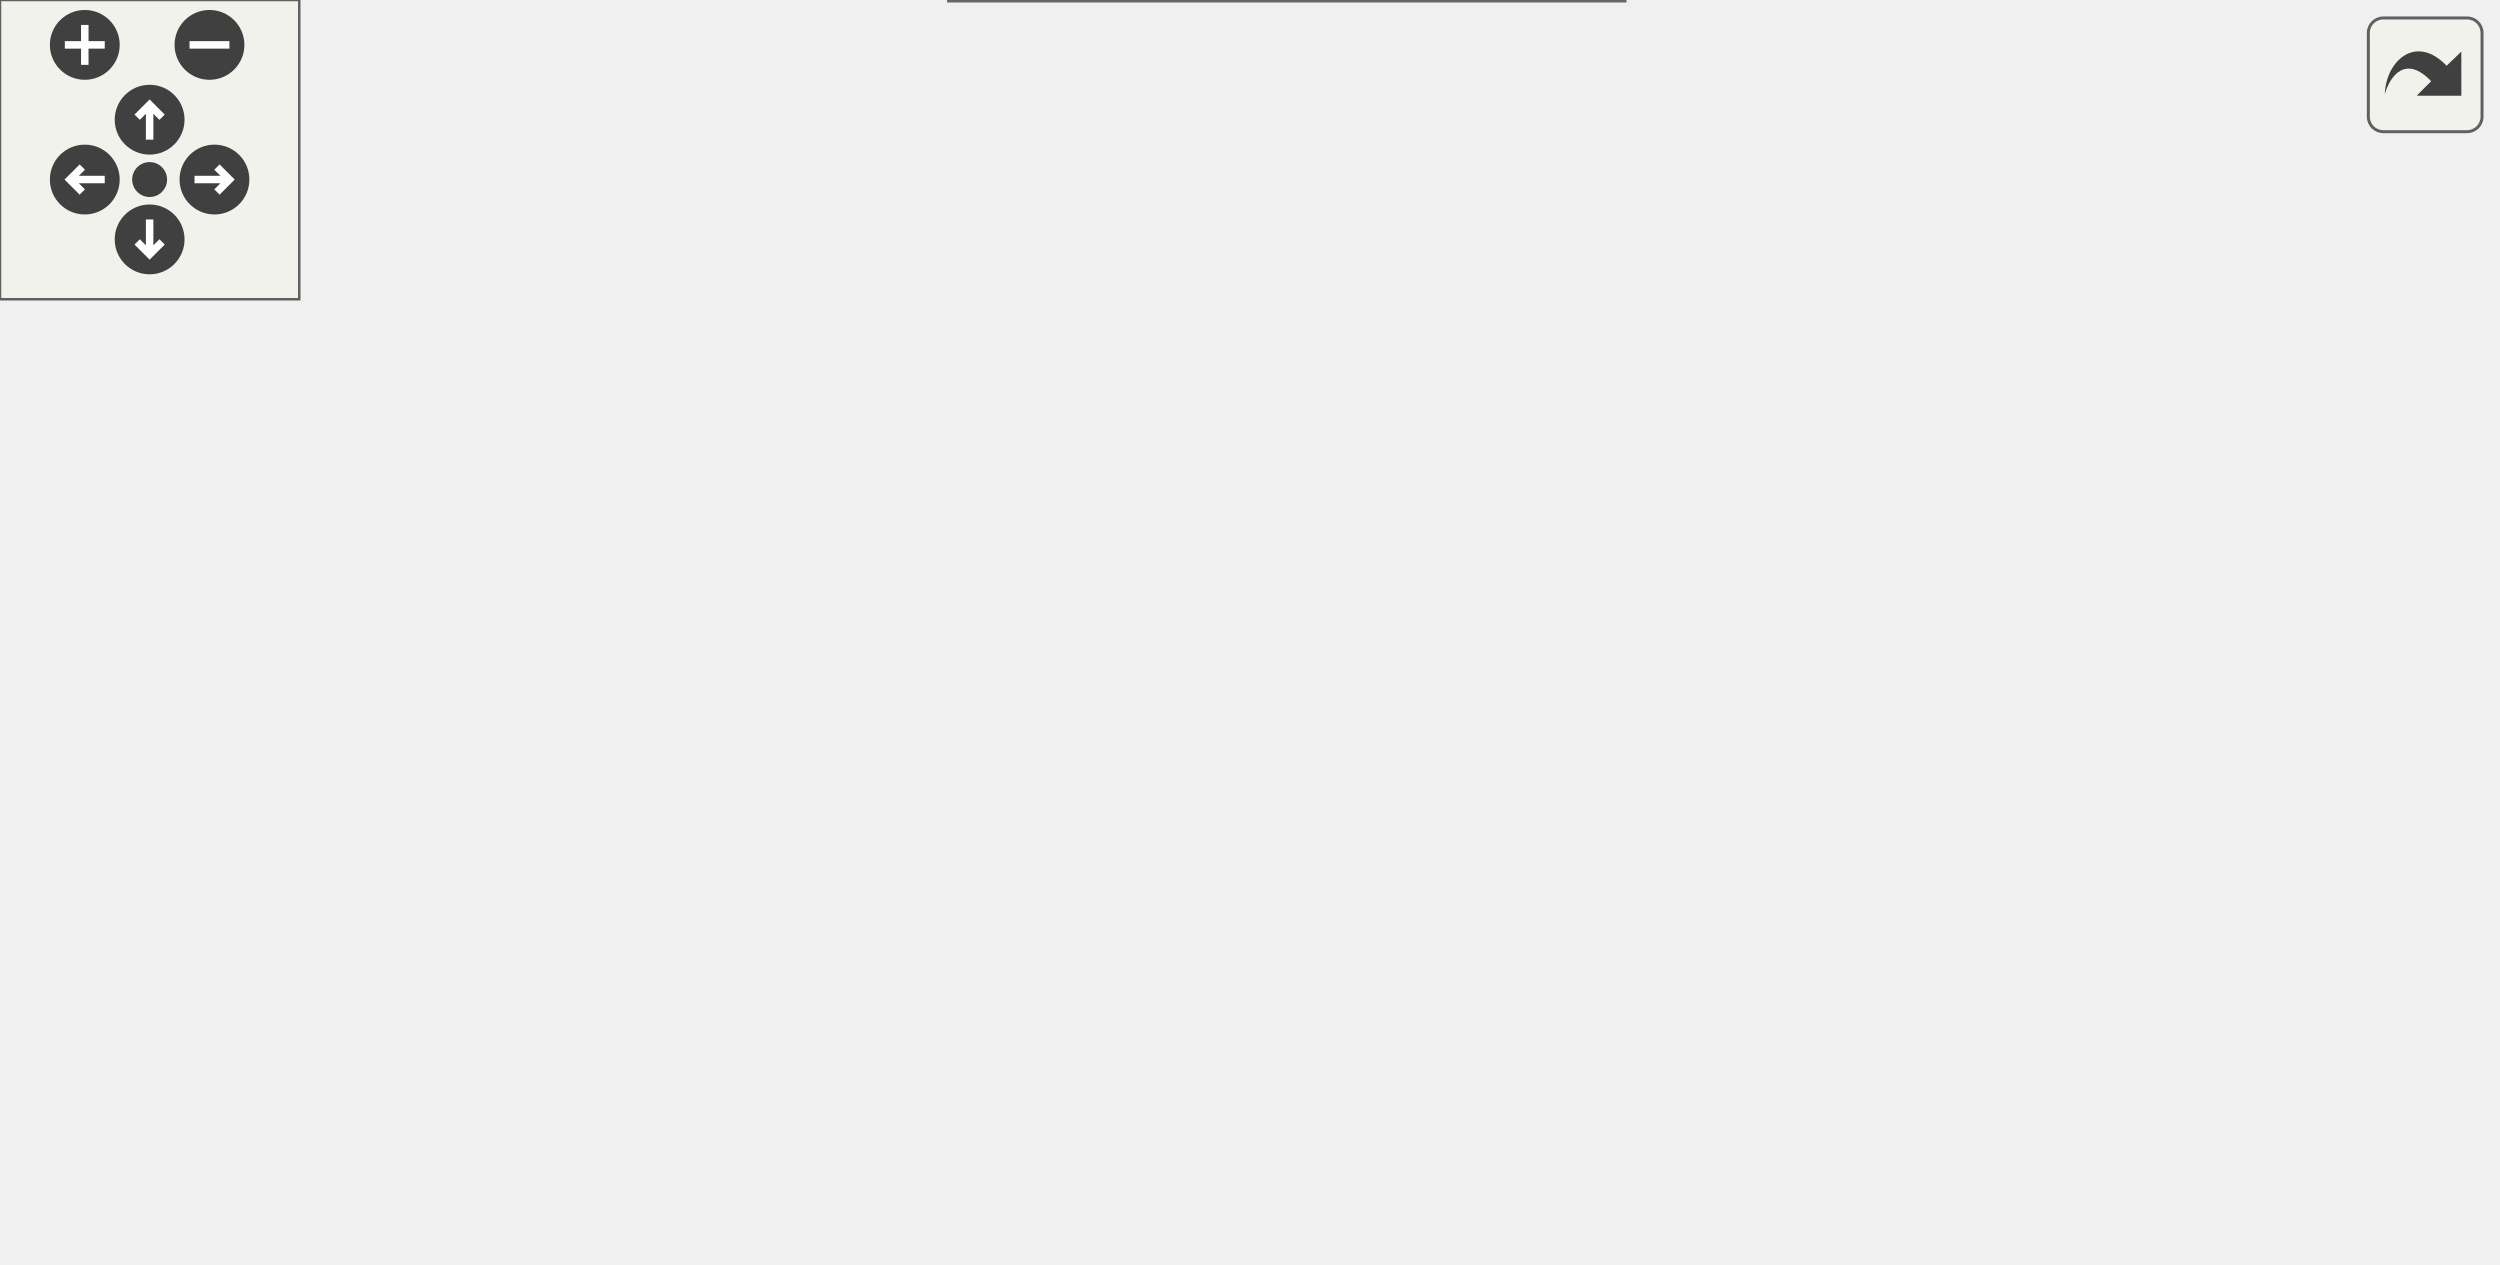
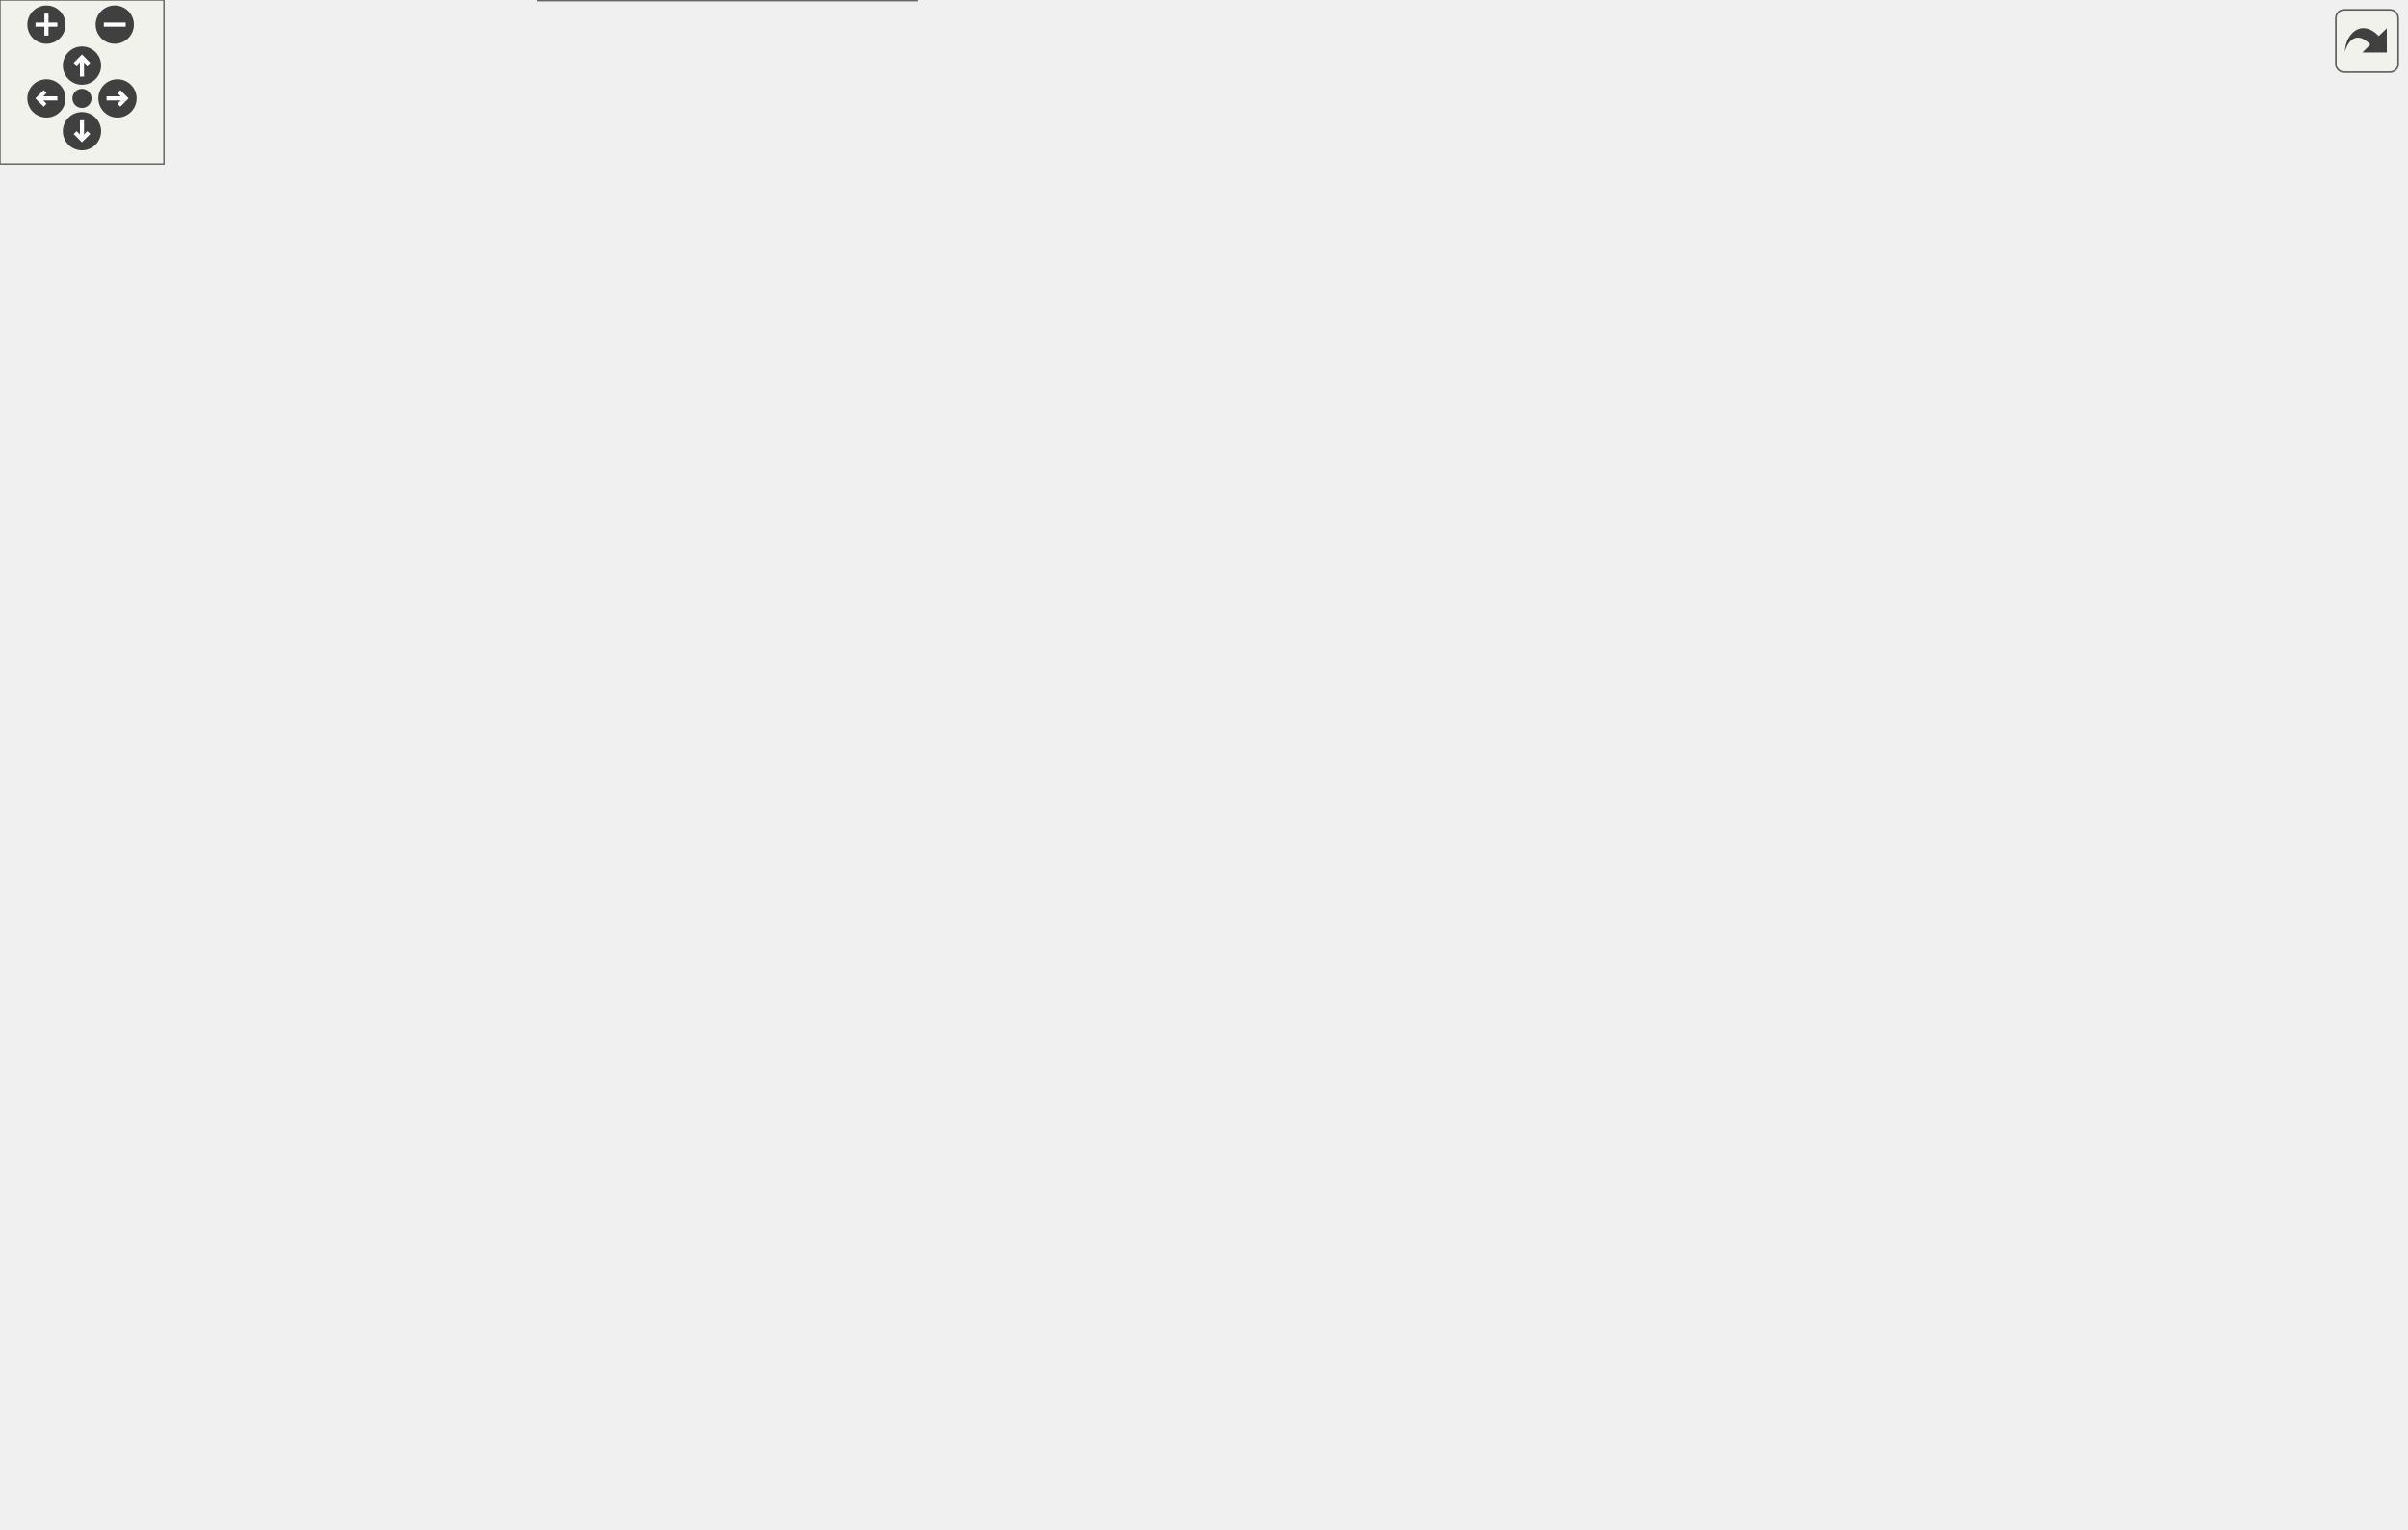
<svg xmlns="http://www.w3.org/2000/svg" xmlns:xlink="http://www.w3.org/1999/xlink" id="main" version="1.1" xml:space="preserve">
  <style type="text/css">
.edge:hover path { stroke: red; }
.edge:hover polygon { stroke: red; fill: red; }
</style>
  <defs>
    <circle id="rim" cx="0" cy="0" r="7" />
    <circle id="rim2" cx="0" cy="0" r="3.5" />
    <g id="zoomPlus">
      <use xlink:href="#rim" fill="#404040">
        <set attributeName="fill" to="#808080" begin="zoomplus.mouseover" end="zoomplus.mouseout" />
      </use>
      <path d="M-4,0h8M0,-4v8" fill="none" stroke="white" stroke-width="1.5" pointer-events="none" />
    </g>
    <g id="zoomMin">
      <use xlink:href="#rim" fill="#404040">
        <set attributeName="fill" to="#808080" begin="zoomminus.mouseover" end="zoomminus.mouseout" />
      </use>
      <path d="M-4,0h8" fill="none" stroke="white" stroke-width="1.5" pointer-events="none" />
    </g>
    <g id="dirArrow">
      <path fill="none" stroke="white" stroke-width="1.5" d="M0,-3.0v7 M-2.5,-0.5L0,-3.0L2.5,-0.5" />
    </g>
    <g id="resetDef">
      <use xlink:href="#rim2" fill="#404040">
        <set attributeName="fill" to="#808080" begin="reset.mouseover" end="reset.mouseout" />
      </use>
    </g>
  </defs>
  <svg id="graph" class="graph">
    <g id="viewport">
      <g id="node1" class="node">
        <g id="a_node1">
          <a xlink:title=" ">
-             <polygon fill="#999999" stroke="#666666" points="500.25,-116.88 364.25,-116.88 364.25,-97.62 500.25,-97.62 500.25,-116.88" />
-             <text text-anchor="middle" x="432.25" y="-103.38" font-family="Helvetica,sans-Serif" font-size="10.00">sss::WebClient::SetMethod</text>
+             <polygon fill="#999999" stroke="#666666" points="880.25,-216.25 744.25,-216.25 744.25,-197 880.25,-197 880.25,-216.25" />
+             <text text-anchor="middle" x="812.25" y="-202.75" font-family="Helvetica,sans-Serif" font-size="10.00">sss::WebClient::SetMethod</text>
          </a>
        </g>
      </g>
      <g id="node2" class="node">
        <g id="a_node2">
-           <a xlink:href="classsss_1_1api_1_1S3Api.html#a88b3eb551e57106ed171d9079de6afb4" target="_top" xlink:title="[WebClient::Config]">
-             <polygon fill="white" stroke="#666666" points="316.62,-192.88 199.38,-192.88 199.38,-173.62 316.62,-173.62 316.62,-192.88" />
-             <text text-anchor="middle" x="258" y="-179.38" font-family="Helvetica,sans-Serif" font-size="10.00">sss::api::S3Api::Config</text>
+           <a xlink:href="classsss_1_1api_1_1S3Api.html#a840772746fbb0a79c161037da7b24a31" target="_top" xlink:title="[WebClient::Config]">
+             <polygon fill="white" stroke="#666666" points="696.62,-291.25 579.38,-291.25 579.38,-272 696.62,-272 696.62,-291.25" />
+             <text text-anchor="middle" x="638" y="-277.75" font-family="Helvetica,sans-Serif" font-size="10.00">sss::api::S3Api::Config</text>
          </a>
        </g>
      </g>
      <g id="edge1" class="edge">
-         <path fill="none" stroke="#63b8ff" d="M403.75,-122.4C383.27,-133.37 354.44,-148.16 328.25,-159.25 316.3,-164.31 302.88,-169.15 291.06,-173.14" />
-         <polygon fill="#63b8ff" stroke="#63b8ff" points="405.23,-125.04 412.36,-117.2 401.9,-118.88 405.23,-125.04" />
+         <path fill="none" stroke="#63b8ff" d="M787,-222.34C766.65,-234.95 736.47,-252.36 708.25,-263.62 700.75,-266.62 692.6,-269.25 684.6,-271.52" />
+         <polygon fill="#63b8ff" stroke="#63b8ff" points="788.55,-224.87 795.14,-216.58 784.82,-218.95 788.55,-224.87" />
+       </g>
+       <g id="node22" class="node">
+         <g id="a_node22">
+           <a xlink:href="group__S3Client.html#ga5a769be8fbc874bad858ea95743e5643" target="_top" xlink:title="Send S3 request to endpoint.">
+             <polygon fill="white" stroke="#666666" points="510.38,-210.25 401.38,-210.25 401.38,-191 510.38,-191 510.38,-210.25" />
+             <text text-anchor="middle" x="455.88" y="-196.75" font-family="Helvetica,sans-Serif" font-size="10.00">sss::SendS3Request</text>
+           </a>
+         </g>
+       </g>
+       <g id="edge24" class="edge">
+         <path fill="none" stroke="#63b8ff" d="M732.77,-205.3C665.35,-204.15 569.92,-202.54 510.79,-201.54" />
+         <polygon fill="#63b8ff" stroke="#63b8ff" points="732.7,-208.81 742.76,-205.48 732.82,-201.81 732.7,-208.81" />
+       </g>
+       <g id="node23" class="node">
+         <g id="a_node23">
+           <a xlink:href="classsss_1_1WebClient.html#ae7b1f77bd4ae44585f2d49ea493bdcc5" target="_top" xlink:title="Upload data from memory buffer.">
+             <polygon fill="white" stroke="#666666" points="708.25,-178.88 567.75,-178.88 567.75,-148.38 708.25,-148.38 708.25,-178.88" />
+             <text text-anchor="start" x="575.75" y="-165.38" font-family="Helvetica,sans-Serif" font-size="10.00">sss::WebClient::UploadData</text>
+             <text text-anchor="middle" x="638" y="-154.12" font-family="Helvetica,sans-Serif" font-size="10.00">FromBuffer</text>
+           </a>
+         </g>
+       </g>
+       <g id="edge25" class="edge">
+         <path fill="none" stroke="#63b8ff" d="M760.42,-193.94C742.13,-189.37 721.26,-184.16 702.05,-179.37" />
+         <polygon fill="#63b8ff" stroke="#63b8ff" points="759.32,-197.52 769.87,-196.54 761.01,-190.73 759.32,-197.52" />
+       </g>
+       <g id="node25" class="node">
+         <g id="a_node25">
+           <a xlink:href="classsss_1_1WebClient.html#ad038e41cfc902f6e49754c52a9a71992" target="_top" xlink:title="Upload file.">
+             <polygon fill="white" stroke="#666666" points="705.62,-254.25 570.38,-254.25 570.38,-235 705.62,-235 705.62,-254.25" />
+             <text text-anchor="middle" x="638" y="-240.75" font-family="Helvetica,sans-Serif" font-size="10.00">sss::WebClient::UploadFile</text>
+           </a>
+         </g>
+       </g>
+       <g id="edge29" class="edge">
+         <path fill="none" stroke="#63b8ff" d="M754.98,-219.04C732.19,-224.07 706.21,-229.8 684.62,-234.56" />
+         <polygon fill="#63b8ff" stroke="#63b8ff" points="755.53,-222.28 764.54,-216.71 754.02,-215.45 755.53,-222.28" />
+       </g>
+       <g id="node26" class="node">
+         <g id="a_node26">
+           <a xlink:href="classsss_1_1WebClient.html#accb4e986d73bb44149918fa0043ec43b" target="_top" xlink:title="Upload file starting from offset using unbuffered I/O read.">
+             <polygon fill="white" stroke="#666666" points="705.62,-129.88 570.38,-129.88 570.38,-99.38 705.62,-99.38 705.62,-129.88" />
+             <text text-anchor="start" x="578.38" y="-116.38" font-family="Helvetica,sans-Serif" font-size="10.00">sss::WebClient::UploadFile</text>
+             <text text-anchor="middle" x="638" y="-105.12" font-family="Helvetica,sans-Serif" font-size="10.00">Unbuffered</text>
+           </a>
+         </g>
+       </g>
+       <g id="edge32" class="edge">
+         <path fill="none" stroke="#63b8ff" d="M789.44,-190.31C769.18,-175.68 737.76,-154.31 708.25,-139.62 701.5,-136.27 694.18,-133.13 686.92,-130.29" />
+         <polygon fill="#63b8ff" stroke="#63b8ff" points="787.04,-193.62 797.18,-196.7 791.18,-187.97 787.04,-193.62" />
      </g>
      <g id="node3" class="node">
        <g id="a_node3">
-           <a xlink:href="group__S3Client.html#ga5a769be8fbc874bad858ea95743e5643" target="_top" xlink:title="Send S3 request to endpoint.">
-             <polygon fill="white" stroke="#666666" points="130.38,-116.88 21.38,-116.88 21.38,-97.62 130.38,-97.62 130.38,-116.88" />
-             <text text-anchor="middle" x="75.88" y="-103.38" font-family="Helvetica,sans-Serif" font-size="10.00">sss::SendS3Request</text>
+           <a xlink:href="classsss_1_1api_1_1S3Api.html#a1196f1cb9ce1e5d69336e9b8dbb5d59c" target="_top" xlink:title=" ">
+             <polygon fill="white" stroke="#666666" points="516,-344.88 395.75,-344.88 395.75,-314.38 516,-314.38 516,-344.88" />
+             <text text-anchor="start" x="403.75" y="-331.38" font-family="Helvetica,sans-Serif" font-size="10.00">sss::api::S3Api::GetFile</text>
+             <text text-anchor="middle" x="455.88" y="-320.12" font-family="Helvetica,sans-Serif" font-size="10.00">Object</text>
          </a>
        </g>
      </g>
      <g id="edge2" class="edge">
-         <path fill="none" stroke="#63b8ff" d="M375.98,-119.36C360.61,-122.21 343.85,-124.82 328.25,-126.25 266.07,-131.94 249.97,-131.54 187.75,-126.25 167.12,-124.5 144.57,-120.94 125.22,-117.37" />
-         <polygon fill="#63b8ff" stroke="#63b8ff" points="376.21,-122.69 385.37,-117.37 374.89,-115.81 376.21,-122.69" />
+         <path fill="none" stroke="#63b8ff" d="M588.63,-294.51C566.24,-300.48 539.43,-307.63 515.86,-313.91" />
+         <polygon fill="#63b8ff" stroke="#63b8ff" points="589.48,-297.64 598.24,-291.69 587.68,-290.88 589.48,-297.64" />
      </g>
      <g id="node4" class="node">
        <g id="a_node4">
-           <a xlink:href="classsss_1_1WebClient.html#ae7b1f77bd4ae44585f2d49ea493bdcc5" target="_top" xlink:title="Upload data from memory buffer.">
-             <polygon fill="white" stroke="#666666" points="328.25,-79.5 187.75,-79.5 187.75,-49 328.25,-49 328.25,-79.5" />
-             <text text-anchor="start" x="195.75" y="-66" font-family="Helvetica,sans-Serif" font-size="10.00">sss::WebClient::UploadData</text>
-             <text text-anchor="middle" x="258" y="-54.75" font-family="Helvetica,sans-Serif" font-size="10.00">FromBuffer</text>
+           <a xlink:href="classsss_1_1api_1_1S3Api.html#ab7affe0834f5892b393e731783b7ccac" target="_top" xlink:title=" ">
+             <polygon fill="white" stroke="#666666" points="515.62,-295.88 396.12,-295.88 396.12,-265.38 515.62,-265.38 515.62,-295.88" />
+             <text text-anchor="start" x="404.12" y="-282.38" font-family="Helvetica,sans-Serif" font-size="10.00">sss::api::S3Api::PutFile</text>
+             <text text-anchor="middle" x="455.88" y="-271.12" font-family="Helvetica,sans-Serif" font-size="10.00">Object</text>
          </a>
        </g>
      </g>
      <g id="edge3" class="edge">
-         <path fill="none" stroke="#63b8ff" d="M380.42,-94.56C362.13,-89.99 341.26,-84.79 322.05,-79.99" />
-         <polygon fill="#63b8ff" stroke="#63b8ff" points="379.32,-98.14 389.87,-97.17 381.01,-91.35 379.32,-98.14" />
+         <path fill="none" stroke="#63b8ff" d="M568.43,-281.24C551.15,-281.15 532.75,-281.05 515.99,-280.95" />
+         <polygon fill="#63b8ff" stroke="#63b8ff" points="568,-284.75 578.02,-281.3 568.04,-277.75 568,-284.75" />
+       </g>
+       <g id="node5" class="node">
+         <g id="a_node5">
+           <a xlink:href="classsss_1_1api_1_1S3Api.html#ad09581bf28c4bbbcbb71b329959ec1ae" target="_top" xlink:title=" ">
+             <polygon fill="white" stroke="#666666" points="511.5,-247.25 400.25,-247.25 400.25,-228 511.5,-228 511.5,-247.25" />
+             <text text-anchor="middle" x="455.88" y="-233.75" font-family="Helvetica,sans-Serif" font-size="10.00">sss::api::S3Api::Send</text>
+           </a>
+         </g>
+       </g>
+       <g id="edge4" class="edge">
+         <path fill="none" stroke="#63b8ff" d="M585.04,-268.93C557.49,-262.2 524.11,-254.05 498.32,-247.75" />
+         <polygon fill="#63b8ff" stroke="#63b8ff" points="584.13,-272.56 594.68,-271.53 585.79,-265.76 584.13,-272.56" />
      </g>
      <g id="node6" class="node">
        <g id="a_node6">
-           <a xlink:href="classsss_1_1WebClient.html#ad038e41cfc902f6e49754c52a9a71992" target="_top" xlink:title="Upload file.">
-             <polygon fill="white" stroke="#666666" points="325.62,-116.88 190.38,-116.88 190.38,-97.62 325.62,-97.62 325.62,-116.88" />
-             <text text-anchor="middle" x="258" y="-103.38" font-family="Helvetica,sans-Serif" font-size="10.00">sss::WebClient::UploadFile</text>
-           </a>
-         </g>
-       </g>
-       <g id="edge6" class="edge">
-         <path fill="none" stroke="#63b8ff" d="M353.45,-107.25C344.26,-107.25 334.93,-107.25 325.91,-107.25" />
-         <polygon fill="#63b8ff" stroke="#63b8ff" points="353.16,-110.75 363.16,-107.25 353.16,-103.75 353.16,-110.75" />
+           <a xlink:href="classsss_1_1api_1_1S3Api.html#a4ea265566c3c4335ec01201cdc4410c6" target="_top" xlink:title=" ">
+             <polygon fill="white" stroke="#666666" points="341,-498.88 191.5,-498.88 191.5,-468.38 341,-468.38 341,-498.88" />
+             <text text-anchor="start" x="199.5" y="-485.38" font-family="Helvetica,sans-Serif" font-size="10.00">sss::api::S3Api::AbortMultipart</text>
+             <text text-anchor="middle" x="266.25" y="-474.12" font-family="Helvetica,sans-Serif" font-size="10.00">Upload</text>
+           </a>
+         </g>
+       </g>
+       <g id="edge5" class="edge">
+         <path fill="none" stroke="#63b8ff" d="M390.21,-248.42C386.46,-250.7 383,-253.4 380,-256.62 317.88,-323.39 403.87,-389.83 344,-458.62 340.87,-462.22 337.22,-465.3 333.24,-467.94" />
+         <polygon fill="#63b8ff" stroke="#63b8ff" points="391.6,-251.15 399.05,-243.62 388.53,-244.86 391.6,-251.15" />
      </g>
      <g id="node7" class="node">
        <g id="a_node7">
-           <a xlink:href="classsss_1_1WebClient.html#accb4e986d73bb44149918fa0043ec43b" target="_top" xlink:title="Upload file starting from offset using unbuffered I/O read.">
-             <polygon fill="white" stroke="#666666" points="325.62,-30.5 190.38,-30.5 190.38,0 325.62,0 325.62,-30.5" />
-             <text text-anchor="start" x="198.38" y="-17" font-family="Helvetica,sans-Serif" font-size="10.00">sss::WebClient::UploadFile</text>
-             <text text-anchor="middle" x="258" y="-5.75" font-family="Helvetica,sans-Serif" font-size="10.00">Unbuffered</text>
+           <a xlink:href="classsss_1_1api_1_1S3Api.html#a98f999a216121118dd569c7ef0c28ff3" target="_top" xlink:title=" ">
+             <polygon fill="white" stroke="#666666" points="331.62,-449.88 200.88,-449.88 200.88,-419.38 331.62,-419.38 331.62,-449.88" />
+             <text text-anchor="start" x="208.88" y="-436.38" font-family="Helvetica,sans-Serif" font-size="10.00">sss::api::S3Api::Complete</text>
+             <text text-anchor="middle" x="266.25" y="-425.12" font-family="Helvetica,sans-Serif" font-size="10.00">MultipartUpload</text>
+           </a>
+         </g>
+       </g>
+       <g id="edge6" class="edge">
+         <path fill="none" stroke="#63b8ff" d="M390.21,-248.72C386.49,-250.92 383.03,-253.54 380,-256.62 330.77,-306.79 391.84,-359.13 344,-410.62 340.48,-414.41 336.38,-417.6 331.93,-420.29" />
+         <polygon fill="#63b8ff" stroke="#63b8ff" points="391.45,-251.52 398.94,-244.03 388.42,-245.22 391.45,-251.52" />
+       </g>
+       <g id="node8" class="node">
+         <g id="a_node8">
+           <a xlink:href="classsss_1_1api_1_1S3Api.html#ad890bd1ecfc978df24b2c3ed641e4081" target="_top" xlink:title=" ">
+             <polygon fill="white" stroke="#666666" points="340.62,-290.25 191.88,-290.25 191.88,-271 340.62,-271 340.62,-290.25" />
+             <text text-anchor="middle" x="266.25" y="-276.75" font-family="Helvetica,sans-Serif" font-size="10.00">sss::api::S3Api::CreateBucket</text>
+           </a>
+         </g>
+       </g>
+       <g id="edge7" class="edge">
+         <path fill="none" stroke="#63b8ff" d="M400.35,-250.12C372.04,-256.61 337.9,-264.43 311.29,-270.53" />
+         <polygon fill="#63b8ff" stroke="#63b8ff" points="400.92,-253.35 409.89,-247.71 399.36,-246.53 400.92,-253.35" />
+       </g>
+       <g id="node10" class="node">
+         <g id="a_node10">
+           <a xlink:href="classsss_1_1api_1_1S3Api.html#a1796fafda3d90a4292a611ce1999433b" target="_top" xlink:title=" ">
+             <polygon fill="white" stroke="#666666" points="344,-252.88 188.5,-252.88 188.5,-222.38 344,-222.38 344,-252.88" />
+             <text text-anchor="start" x="196.5" y="-239.38" font-family="Helvetica,sans-Serif" font-size="10.00">sss::api::S3Api::CreateMultipart</text>
+             <text text-anchor="middle" x="266.25" y="-228.12" font-family="Helvetica,sans-Serif" font-size="10.00">Upload</text>
+           </a>
+         </g>
+       </g>
+       <g id="edge9" class="edge">
+         <path fill="none" stroke="#63b8ff" d="M389,-237.62C374.53,-237.62 359.08,-237.62 344.22,-237.62" />
+         <polygon fill="#63b8ff" stroke="#63b8ff" points="388.85,-241.13 398.85,-237.62 388.85,-234.13 388.85,-241.13" />
+       </g>
+       <g id="node11" class="node">
+         <g id="a_node11">
+           <a xlink:href="classsss_1_1api_1_1S3Api.html#a3d63825d1916e4ba3ca13122c7660603" target="_top" xlink:title=" ">
+             <polygon fill="white" stroke="#666666" points="340.25,-401.25 192.25,-401.25 192.25,-382 340.25,-382 340.25,-401.25" />
+             <text text-anchor="middle" x="266.25" y="-387.75" font-family="Helvetica,sans-Serif" font-size="10.00">sss::api::S3Api::DeleteBucket</text>
+           </a>
+         </g>
+       </g>
+       <g id="edge10" class="edge">
+         <path fill="none" stroke="#63b8ff" d="M390.26,-249.07C386.55,-251.2 383.08,-253.69 380,-256.62 340.58,-294.12 383.76,-336.49 344,-373.62 340.6,-376.8 336.75,-379.45 332.63,-381.66" />
+         <polygon fill="#63b8ff" stroke="#63b8ff" points="391.35,-251.95 398.9,-244.52 388.37,-245.62 391.35,-251.95" />
+       </g>
+       <g id="node12" class="node">
+         <g id="a_node12">
+           <a xlink:href="classsss_1_1api_1_1S3Api.html#a14a75f15eb71fbba8639673100768b67" target="_top" xlink:title=" ">
+             <polygon fill="white" stroke="#666666" points="339.12,-204.25 193.38,-204.25 193.38,-185 339.12,-185 339.12,-204.25" />
+             <text text-anchor="middle" x="266.25" y="-190.75" font-family="Helvetica,sans-Serif" font-size="10.00">sss::api::S3Api::DeleteObject</text>
+           </a>
+         </g>
+       </g>
+       <g id="edge12" class="edge">
+         <path fill="none" stroke="#63b8ff" d="M400.35,-225.13C372.04,-218.64 337.9,-210.82 311.29,-204.72" />
+         <polygon fill="#63b8ff" stroke="#63b8ff" points="399.36,-228.72 409.89,-227.54 400.92,-221.9 399.36,-228.72" />
+       </g>
+       <g id="node13" class="node">
+         <g id="a_node13">
+           <a xlink:href="classsss_1_1api_1_1S3Api.html#af61465d92c0a94aa82ae863fc2a776a0" target="_top" xlink:title=" ">
+             <polygon fill="white" stroke="#666666" points="332.75,-167.25 199.75,-167.25 199.75,-148 332.75,-148 332.75,-167.25" />
+             <text text-anchor="middle" x="266.25" y="-153.75" font-family="Helvetica,sans-Serif" font-size="10.00">sss::api::S3Api::GetObject</text>
+           </a>
+         </g>
+       </g>
+       <g id="edge13" class="edge">
+         <path fill="none" stroke="#63b8ff" d="M389.98,-224.93C386.51,-223.37 383.15,-221.6 380,-219.62 358.6,-206.19 365.44,-189 344,-175.62 338.89,-172.44 333.27,-169.81 327.47,-167.66" />
+         <polygon fill="#63b8ff" stroke="#63b8ff" points="388.42,-228.47 399.01,-228.86 390.97,-221.96 388.42,-228.47" />
+       </g>
+       <g id="node14" class="node">
+         <g id="a_node14">
+           <a xlink:href="classsss_1_1api_1_1S3Api.html#aa4a2b1cc2c89a52d1aa89e571b785db2" target="_top" xlink:title=" ">
+             <polygon fill="white" stroke="#666666" points="337.62,-364.25 194.88,-364.25 194.88,-345 337.62,-345 337.62,-364.25" />
+             <text text-anchor="middle" x="266.25" y="-350.75" font-family="Helvetica,sans-Serif" font-size="10.00">sss::api::S3Api::HeadBucket</text>
+           </a>
+         </g>
+       </g>
+       <g id="edge14" class="edge">
+         <path fill="none" stroke="#63b8ff" d="M390.15,-249.8C386.53,-251.76 383.11,-254.01 380,-256.62 350.13,-281.69 374.09,-311.83 344,-336.62 340.2,-339.76 335.95,-342.37 331.45,-344.53" />
+         <polygon fill="#63b8ff" stroke="#63b8ff" points="391.42,-252.62 399.1,-245.31 388.54,-246.24 391.42,-252.62" />
+       </g>
+       <g id="node15" class="node">
+         <g id="a_node15">
+           <a xlink:href="classsss_1_1api_1_1S3Api.html#abc84a71b9a88b81afaa353ad17a91d22" target="_top" xlink:title=" ">
+             <polygon fill="white" stroke="#666666" points="336.5,-130.25 196,-130.25 196,-111 336.5,-111 336.5,-130.25" />
+             <text text-anchor="middle" x="266.25" y="-116.75" font-family="Helvetica,sans-Serif" font-size="10.00">sss::api::S3Api::HeadObject</text>
+           </a>
+         </g>
+       </g>
+       <g id="edge16" class="edge">
+         <path fill="none" stroke="#63b8ff" d="M390.15,-226.36C386.53,-224.44 383.11,-222.22 380,-219.62 349.72,-194.42 374.35,-163.75 344,-138.62 340.2,-135.48 335.96,-132.87 331.46,-130.7" />
+         <polygon fill="#63b8ff" stroke="#63b8ff" points="388.54,-229.92 399.1,-230.74 391.36,-223.51 388.54,-229.92" />
+       </g>
+       <g id="node18" class="node">
+         <g id="a_node18">
+           <a xlink:href="classsss_1_1api_1_1S3Api.html#a81e30673c06b609a2ee6e6bfd9130ca6" target="_top" xlink:title=" ">
+             <polygon fill="white" stroke="#666666" points="336.5,-327.25 196,-327.25 196,-308 336.5,-308 336.5,-327.25" />
+             <text text-anchor="middle" x="266.25" y="-313.75" font-family="Helvetica,sans-Serif" font-size="10.00">sss::api::S3Api::ListBuckets</text>
+           </a>
+         </g>
+       </g>
+       <g id="edge19" class="edge">
+         <path fill="none" stroke="#63b8ff" d="M390,-251.26C386.52,-252.86 383.16,-254.64 380,-256.62 358.9,-269.89 365.22,-286.55 344,-299.62 338.87,-302.78 333.24,-305.39 327.43,-307.54" />
+         <polygon fill="#63b8ff" stroke="#63b8ff" points="391.06,-254.21 399.04,-247.25 388.46,-247.71 391.06,-254.21" />
+       </g>
+       <g id="node19" class="node">
+         <g id="a_node19">
+           <a xlink:href="classsss_1_1api_1_1S3Api.html#a3f00f611cd210a58ac6e8c0555984433" target="_top" xlink:title=" ">
+             <polygon fill="white" stroke="#666666" points="341.38,-93.25 191.12,-93.25 191.12,-74 341.38,-74 341.38,-93.25" />
+             <text text-anchor="middle" x="266.25" y="-79.75" font-family="Helvetica,sans-Serif" font-size="10.00">sss::api::S3Api::ListObjectsV2</text>
+           </a>
+         </g>
+       </g>
+       <g id="edge21" class="edge">
+         <path fill="none" stroke="#63b8ff" d="M389.96,-226.9C386.36,-224.85 383,-222.45 380,-219.62 340.08,-182.04 384.02,-139.1 344,-101.62 340.6,-98.44 336.75,-95.79 332.63,-93.58" />
+         <polygon fill="#63b8ff" stroke="#63b8ff" points="388.38,-230.49 398.92,-231.52 391.32,-224.14 388.38,-230.49" />
+       </g>
+       <g id="node20" class="node">
+         <g id="a_node20">
+           <a xlink:href="classsss_1_1api_1_1S3Api.html#a0473917e4d25a4a6fca40d097e4299d6" target="_top" xlink:title=" ">
+             <polygon fill="white" stroke="#666666" points="321.88,-56.25 210.62,-56.25 210.62,-37 321.88,-37 321.88,-56.25" />
+             <text text-anchor="middle" x="266.25" y="-42.75" font-family="Helvetica,sans-Serif" font-size="10.00">sss::api::S3Api::Send</text>
+           </a>
+         </g>
+       </g>
+       <g id="edge22" class="edge">
+         <path fill="none" stroke="#63b8ff" d="M390.23,-227.43C386.5,-225.26 383.04,-222.69 380,-219.62 330.18,-169.42 393.95,-114.69 344,-64.62 338.01,-58.62 330.41,-54.47 322.35,-51.62" />
+         <polygon fill="#63b8ff" stroke="#63b8ff" points="388.43,-230.92 398.97,-232 391.4,-224.58 388.43,-230.92" />
+       </g>
+       <g id="node21" class="node">
+         <g id="a_node21">
+           <a xlink:href="classsss_1_1api_1_1S3Api.html#a23223ee1fb701c55af2d942dbf261ae2" target="_top" xlink:title=" ">
+             <polygon fill="white" stroke="#666666" points="335.38,-19.25 197.12,-19.25 197.12,0 335.38,0 335.38,-19.25" />
+             <text text-anchor="middle" x="266.25" y="-5.75" font-family="Helvetica,sans-Serif" font-size="10.00">sss::api::S3Api::TestBucket</text>
+           </a>
+         </g>
+       </g>
+       <g id="edge23" class="edge">
+         <path fill="none" stroke="#63b8ff" d="M390.08,-227.57C386.38,-225.38 382.97,-222.75 380,-219.62 320.18,-156.7 403.99,-90.38 344,-27.62 340.97,-24.46 337.5,-21.8 333.75,-19.58" />
+         <polygon fill="#63b8ff" stroke="#63b8ff" points="388.22,-231.05 398.75,-232.21 391.25,-224.73 388.22,-231.05" />
+       </g>
+       <g id="node9" class="node">
+         <g id="a_node9">
+           <a xlink:href="bucket-test_8cpp.html#a3c04138a5bfe5d72780bb7e82a18e627" target="_top" xlink:title="Bucket tests.">
+             <polygon fill="white" stroke="#666666" points="94.75,-345.25 57.75,-345.25 57.75,-326 94.75,-326 94.75,-345.25" />
+             <text text-anchor="middle" x="76.25" y="-331.75" font-family="Helvetica,sans-Serif" font-size="10.00">main</text>
          </a>
        </g>
      </g>
      <g id="edge8" class="edge">
-         <path fill="none" stroke="#63b8ff" d="M409.44,-90.93C389.18,-76.3 357.76,-54.93 328.25,-40.25 321.5,-36.89 314.18,-33.75 306.92,-30.91" />
-         <polygon fill="#63b8ff" stroke="#63b8ff" points="407.04,-94.25 417.18,-97.33 411.18,-88.6 407.04,-94.25" />
-       </g>
-       <g id="edge4" class="edge">
-         <path fill="none" stroke="#63b8ff" d="M180.66,-82.47C159.63,-87.49 137.58,-92.76 119.24,-97.14" />
-         <polygon fill="#63b8ff" stroke="#63b8ff" points="181.29,-85.68 190.21,-79.96 179.67,-78.87 181.29,-85.68" />
-       </g>
-       <g id="node5" class="node">
-         <g id="a_node5">
+         <path fill="none" stroke="#63b8ff" d="M208.61,-293.3C201.81,-295 194.98,-296.79 188.5,-298.62 155.2,-308.05 117.07,-321.27 95.21,-329.09" />
+         <polygon fill="#63b8ff" stroke="#63b8ff" points="209.33,-296.48 218.21,-290.7 207.67,-289.68 209.33,-296.48" />
+       </g>
+       <g id="edge11" class="edge">
+         <path fill="none" stroke="#63b8ff" d="M208.32,-378.94C201.61,-377.25 194.89,-375.46 188.5,-373.62 155.15,-364.04 117.04,-350.43 95.19,-342.37" />
+         <polygon fill="#63b8ff" stroke="#63b8ff" points="207.25,-382.52 217.79,-381.51 208.91,-375.72 207.25,-382.52" />
+       </g>
+       <g id="edge15" class="edge">
+         <path fill="none" stroke="#63b8ff" d="M183.77,-346.39C150.62,-343.04 115.35,-339.48 94.86,-337.4" />
+         <polygon fill="#63b8ff" stroke="#63b8ff" points="183.14,-349.95 193.44,-347.47 183.85,-342.98 183.14,-349.95" />
+       </g>
+       <g id="node16" class="node">
+         <g id="a_node16">
+           <a xlink:href="classsss_1_1api_1_1S3Api.html#a872e80e356e8c404a9b0739d95a0af41" target="_top" xlink:title="[WebClient::Config]">
+             <polygon fill="white" stroke="#666666" points="152.5,-111.25 0,-111.25 0,-92 152.5,-92 152.5,-111.25" />
+             <text text-anchor="middle" x="76.25" y="-97.75" font-family="Helvetica,sans-Serif" font-size="10.00">sss::api::S3Api::GetObjectSize</text>
+           </a>
+         </g>
+       </g>
+       <g id="edge17" class="edge">
+         <path fill="none" stroke="#63b8ff" d="M184.63,-112.48C174.09,-111.41 163.33,-110.32 152.87,-109.27" />
+         <polygon fill="#63b8ff" stroke="#63b8ff" points="184.21,-116.05 194.51,-113.58 184.92,-109.09 184.21,-116.05" />
+       </g>
+       <g id="node17" class="node">
+         <g id="a_node17">
+           <a xlink:href="classsss_1_1api_1_1S3Api.html#aa3f7a3001bdad58c7b0c04cbd0dc3236" target="_top" xlink:title=" ">
+             <polygon fill="white" stroke="#666666" points="144.25,-148.25 8.25,-148.25 8.25,-129 144.25,-129 144.25,-148.25" />
+             <text text-anchor="middle" x="76.25" y="-134.75" font-family="Helvetica,sans-Serif" font-size="10.00">sss::api::S3Api::TestObject</text>
+           </a>
+         </g>
+       </g>
+       <g id="edge18" class="edge">
+         <path fill="none" stroke="#63b8ff" d="M184.88,-128.32C171.48,-129.6 157.71,-130.92 144.69,-132.17" />
+         <polygon fill="#63b8ff" stroke="#63b8ff" points="184.89,-131.74 194.51,-127.3 184.22,-124.77 184.89,-131.74" />
+       </g>
+       <g id="edge20" class="edge">
+         <path fill="none" stroke="#63b8ff" d="M184.8,-325.33C151.47,-328.52 115.82,-331.93 95.08,-333.92" />
+         <polygon fill="#63b8ff" stroke="#63b8ff" points="184.89,-328.74 194.51,-324.3 184.22,-321.77 184.89,-328.74" />
+       </g>
+       <g id="edge26" class="edge">
+         <path fill="none" stroke="#63b8ff" d="M602.57,-184.8C582.5,-196.41 556.37,-210.29 531.75,-219.62 523.75,-222.66 515.07,-225.3 506.55,-227.56" />
+         <polygon fill="#63b8ff" stroke="#63b8ff" points="604.05,-187.4 610.9,-179.32 600.51,-181.37 604.05,-187.4" />
+       </g>
+       <g id="edge27" class="edge">
+         <path fill="none" stroke="#63b8ff" d="M556.68,-180.12C539.4,-183.67 521.63,-187.32 505.97,-190.54" />
+         <polygon fill="#63b8ff" stroke="#63b8ff" points="557.27,-183.37 566.36,-177.93 555.86,-176.51 557.27,-183.37" />
+       </g>
+       <g id="node24" class="node">
+         <g id="a_node24">
          <a xlink:href="classsss_1_1WebClient.html#ab5af9d8e7c424e49fab04f0d9d59b489" target="_top" xlink:title="Upload file starting from offset using unbuffered memory mapping of file.">
-             <polygon fill="white" stroke="#666666" points="151.75,-73.88 0,-73.88 0,-54.62 151.75,-54.62 151.75,-73.88" />
-             <text text-anchor="middle" x="75.88" y="-60.38" font-family="Helvetica,sans-Serif" font-size="10.00">sss::WebClient::UploadFileMM</text>
-           </a>
-         </g>
-       </g>
-       <g id="edge5" class="edge">
-         <path fill="none" stroke="#63b8ff" d="M176.39,-64.25C168.27,-64.25 160.06,-64.25 152.01,-64.25" />
-         <polygon fill="#63b8ff" stroke="#63b8ff" points="176.36,-67.75 186.36,-64.25 176.36,-60.75 176.36,-67.75" />
-       </g>
-       <g id="edge7" class="edge">
-         <path fill="none" stroke="#63b8ff" d="M179.29,-107.25C162.94,-107.25 146.04,-107.25 130.79,-107.25" />
-         <polygon fill="#63b8ff" stroke="#63b8ff" points="178.93,-110.75 188.93,-107.25 178.93,-103.75 178.93,-110.75" />
+             <polygon fill="white" stroke="#666666" points="531.75,-173.25 380,-173.25 380,-154 531.75,-154 531.75,-173.25" />
+             <text text-anchor="middle" x="455.88" y="-159.75" font-family="Helvetica,sans-Serif" font-size="10.00">sss::WebClient::UploadFileMM</text>
+           </a>
+         </g>
+       </g>
+       <g id="edge28" class="edge">
+         <path fill="none" stroke="#63b8ff" d="M556.39,-163.62C548.27,-163.62 540.06,-163.62 532.01,-163.62" />
+         <polygon fill="#63b8ff" stroke="#63b8ff" points="556.36,-167.13 566.36,-163.62 556.36,-160.13 556.36,-167.13" />
+       </g>
+       <g id="edge30" class="edge">
+         <path fill="none" stroke="#63b8ff" d="M575.58,-256.9C556.34,-260.75 535.15,-264.98 516.06,-268.8" />
+         <polygon fill="#63b8ff" stroke="#63b8ff" points="576.23,-260.14 585.35,-254.75 574.85,-253.28 576.23,-260.14" />
+       </g>
+       <g id="edge31" class="edge">
+         <path fill="none" stroke="#63b8ff" d="M585.88,-231.93C568.69,-227.68 549.39,-222.92 531.75,-218.62 521.1,-216.03 509.59,-213.25 498.86,-210.67" />
+         <polygon fill="#63b8ff" stroke="#63b8ff" points="584.73,-235.5 595.28,-234.5 586.41,-228.7 584.73,-235.5" />
      </g>
    </g>
  </svg>
  <g id="navigator" transform="translate(0 0)" fill="#404254">
    <rect fill="#f2f5e9" fill-opacity="0.5" stroke="#606060" stroke-width=".5" x="0" y="0" width="60" height="60" />
    <use id="zoomplus" xlink:href="#zoomPlus" x="17" y="9" />
    <use id="zoomminus" xlink:href="#zoomMin" x="42" y="9" />
    <use id="reset" xlink:href="#resetDef" x="30" y="36" />
    <g id="arrowUp" xlink:href="#dirArrow" transform="translate(30 24)">
      <use xlink:href="#rim" fill="#404040">
        <set attributeName="fill" to="#808080" begin="arrowUp.mouseover" end="arrowUp.mouseout" />
      </use>
      <path fill="none" stroke="white" stroke-width="1.5" d="M0,-3.0v7 M-2.5,-0.5L0,-3.0L2.5,-0.5" />
    </g>
    <g id="arrowRight" xlink:href="#dirArrow" transform="rotate(90) translate(36 -43)">
      <use xlink:href="#rim" fill="#404040">
        <set attributeName="fill" to="#808080" begin="arrowRight.mouseover" end="arrowRight.mouseout" />
      </use>
      <path fill="none" stroke="white" stroke-width="1.5" d="M0,-3.0v7 M-2.5,-0.5L0,-3.0L2.5,-0.5" />
    </g>
    <g id="arrowDown" xlink:href="#dirArrow" transform="rotate(180) translate(-30 -48)">
      <use xlink:href="#rim" fill="#404040">
        <set attributeName="fill" to="#808080" begin="arrowDown.mouseover" end="arrowDown.mouseout" />
      </use>
      <path fill="none" stroke="white" stroke-width="1.5" d="M0,-3.0v7 M-2.5,-0.5L0,-3.0L2.5,-0.5" />
    </g>
    <g id="arrowLeft" xlink:href="#dirArrow" transform="rotate(270) translate(-36 17)">
      <use xlink:href="#rim" fill="#404040">
        <set attributeName="fill" to="#808080" begin="arrowLeft.mouseover" end="arrowLeft.mouseout" />
      </use>
      <path fill="none" stroke="white" stroke-width="1.5" d="M0,-3.0v7 M-2.5,-0.5L0,-3.0L2.5,-0.5" />
    </g>
  </g>
  <svg viewBox="0 0 15 15" width="100%" height="30px" preserveAspectRatio="xMaxYMin meet">
    <g id="arrow_out" transform="scale(0.3 0.3)">
      <a xlink:href="classsss_1_1WebClient_af6233ffd7b294e1e7e606e838dd44e9e_icgraph_org.svg" target="_base">
        <rect id="button" ry="5" rx="5" y="6" x="6" height="38" width="38" fill="#f2f5e9" fill-opacity="0.5" stroke="#606060" stroke-width="1.0" />
        <path id="arrow" d="M 11.5,31.437 C 11.94,20.098 22.043,11.323 32.159,21.979 L 37.069,17.246 C 37.069,17.246 37.088,32 37.088,32 L 22.16,31.978 C 22.16,31.978 26.998,27.14 26.998,27.14 C 18.529,18.264 13.292,25.23 11.5,31.437 z" style="fill:#404040;" />
      </a>
    </g>
  </svg>
</svg>
